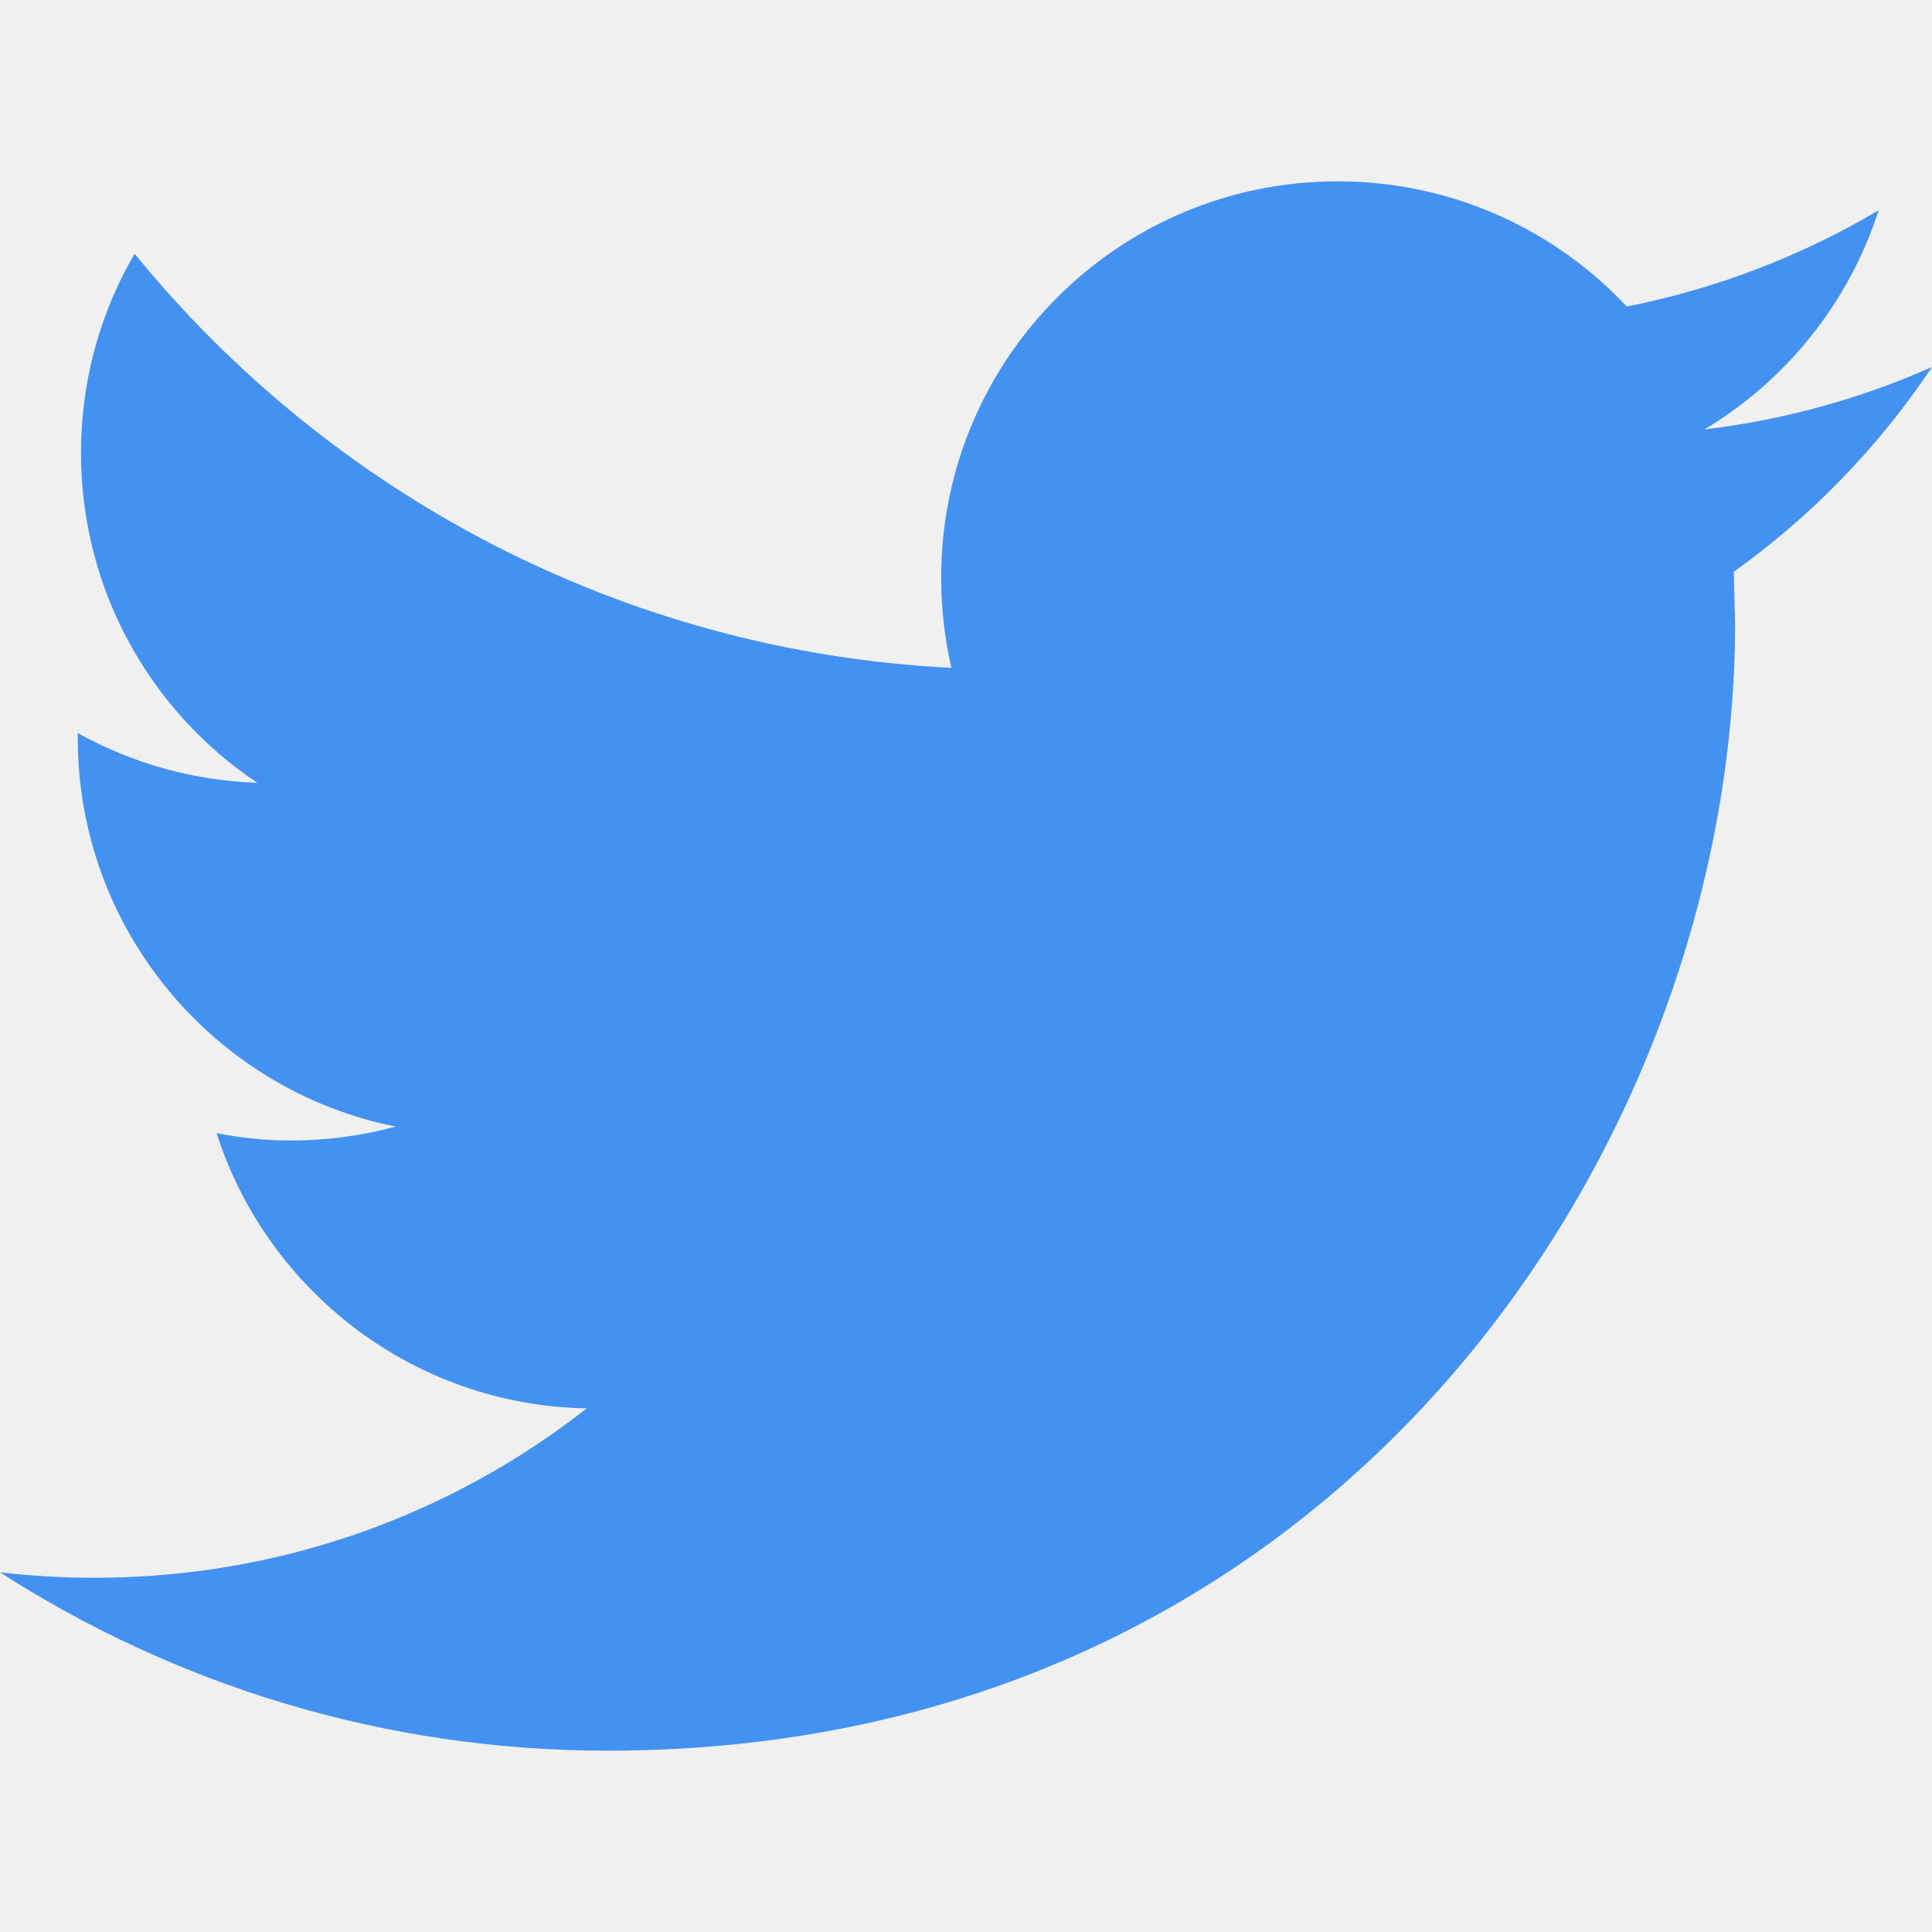
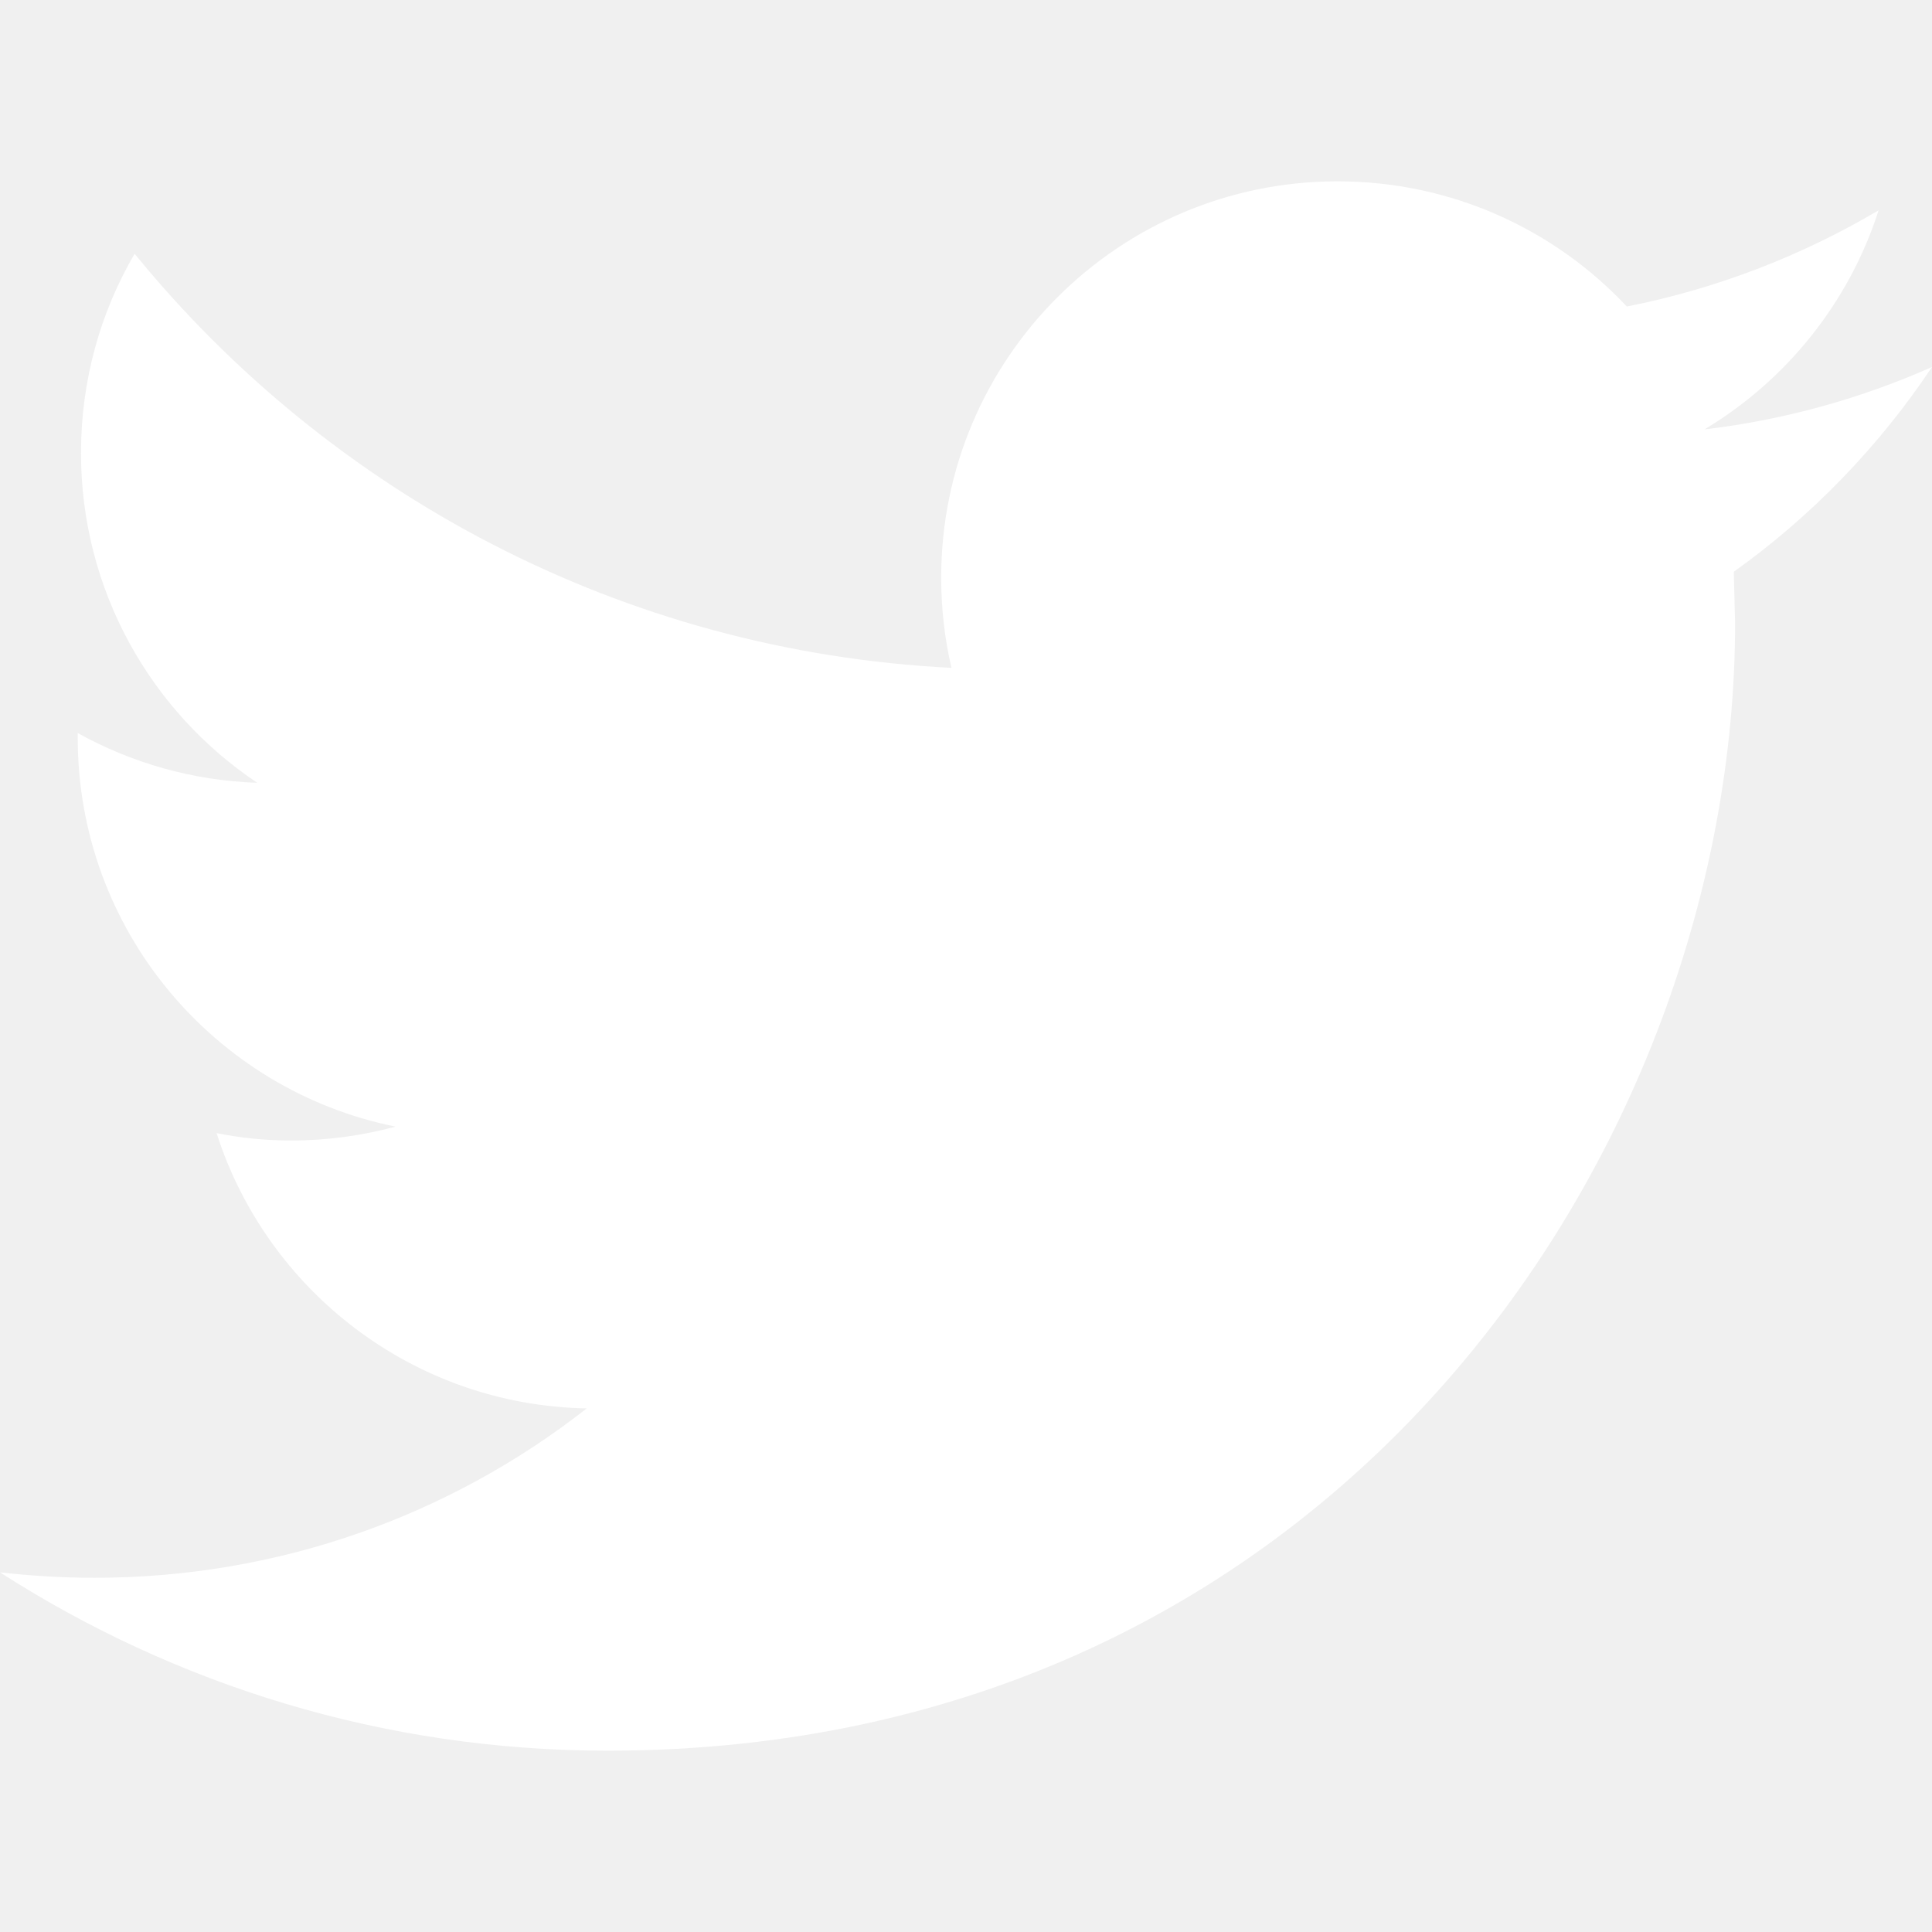
<svg xmlns="http://www.w3.org/2000/svg" version="1.1" id="Capa_1" x="0px" y="0px" viewBox="0 0 612 612" style="enable-background:new 0 0 612 612;" xml:space="preserve">
  <g>
    <g>
-       <path style="fill:#4392F1;" d="M612,116.258c-22.525,9.981-46.694,16.75-72.088,19.772c25.929-15.527,45.777-40.155,55.184-69.411    c-24.322,14.379-51.169,24.82-79.775,30.48c-22.907-24.437-55.49-39.658-91.63-39.658c-69.334,0-125.551,56.217-125.551,125.513    c0,9.828,1.109,19.427,3.251,28.606C197.065,206.32,104.556,156.337,42.641,80.386c-10.823,18.51-16.98,40.078-16.98,63.101    c0,43.559,22.181,81.993,55.835,104.479c-20.575-0.688-39.926-6.348-56.867-15.756v1.568c0,60.806,43.291,111.554,100.693,123.104    c-10.517,2.83-21.607,4.398-33.08,4.398c-8.107,0-15.947-0.803-23.634-2.333c15.985,49.907,62.336,86.199,117.253,87.194    c-42.947,33.654-97.099,53.655-155.916,53.655c-10.134,0-20.116-0.612-29.944-1.721c55.567,35.681,121.536,56.485,192.438,56.485    c230.948,0,357.188-191.291,357.188-357.188l-0.421-16.253C573.872,163.526,595.211,141.422,612,116.258z" />
+       <path style="fill:#ffffff;" d="M612,116.258c-22.525,9.981-46.694,16.75-72.088,19.772c25.929-15.527,45.777-40.155,55.184-69.411    c-24.322,14.379-51.169,24.82-79.775,30.48c-22.907-24.437-55.49-39.658-91.63-39.658c-69.334,0-125.551,56.217-125.551,125.513    c0,9.828,1.109,19.427,3.251,28.606C197.065,206.32,104.556,156.337,42.641,80.386c-10.823,18.51-16.98,40.078-16.98,63.101    c0,43.559,22.181,81.993,55.835,104.479c-20.575-0.688-39.926-6.348-56.867-15.756v1.568c0,60.806,43.291,111.554,100.693,123.104    c-10.517,2.83-21.607,4.398-33.08,4.398c-8.107,0-15.947-0.803-23.634-2.333c15.985,49.907,62.336,86.199,117.253,87.194    c-42.947,33.654-97.099,53.655-155.916,53.655c-10.134,0-20.116-0.612-29.944-1.721c55.567,35.681,121.536,56.485,192.438,56.485    c230.948,0,357.188-191.291,357.188-357.188l-0.421-16.253C573.872,163.526,595.211,141.422,612,116.258z" />
    </g>
  </g>
  <g>
</g>
  <g>
</g>
  <g>
</g>
  <g>
</g>
  <g>
</g>
  <g>
</g>
  <g>
</g>
  <g>
</g>
  <g>
</g>
  <g>
</g>
  <g>
</g>
  <g>
</g>
  <g>
</g>
  <g>
</g>
  <g>
</g>
</svg>
